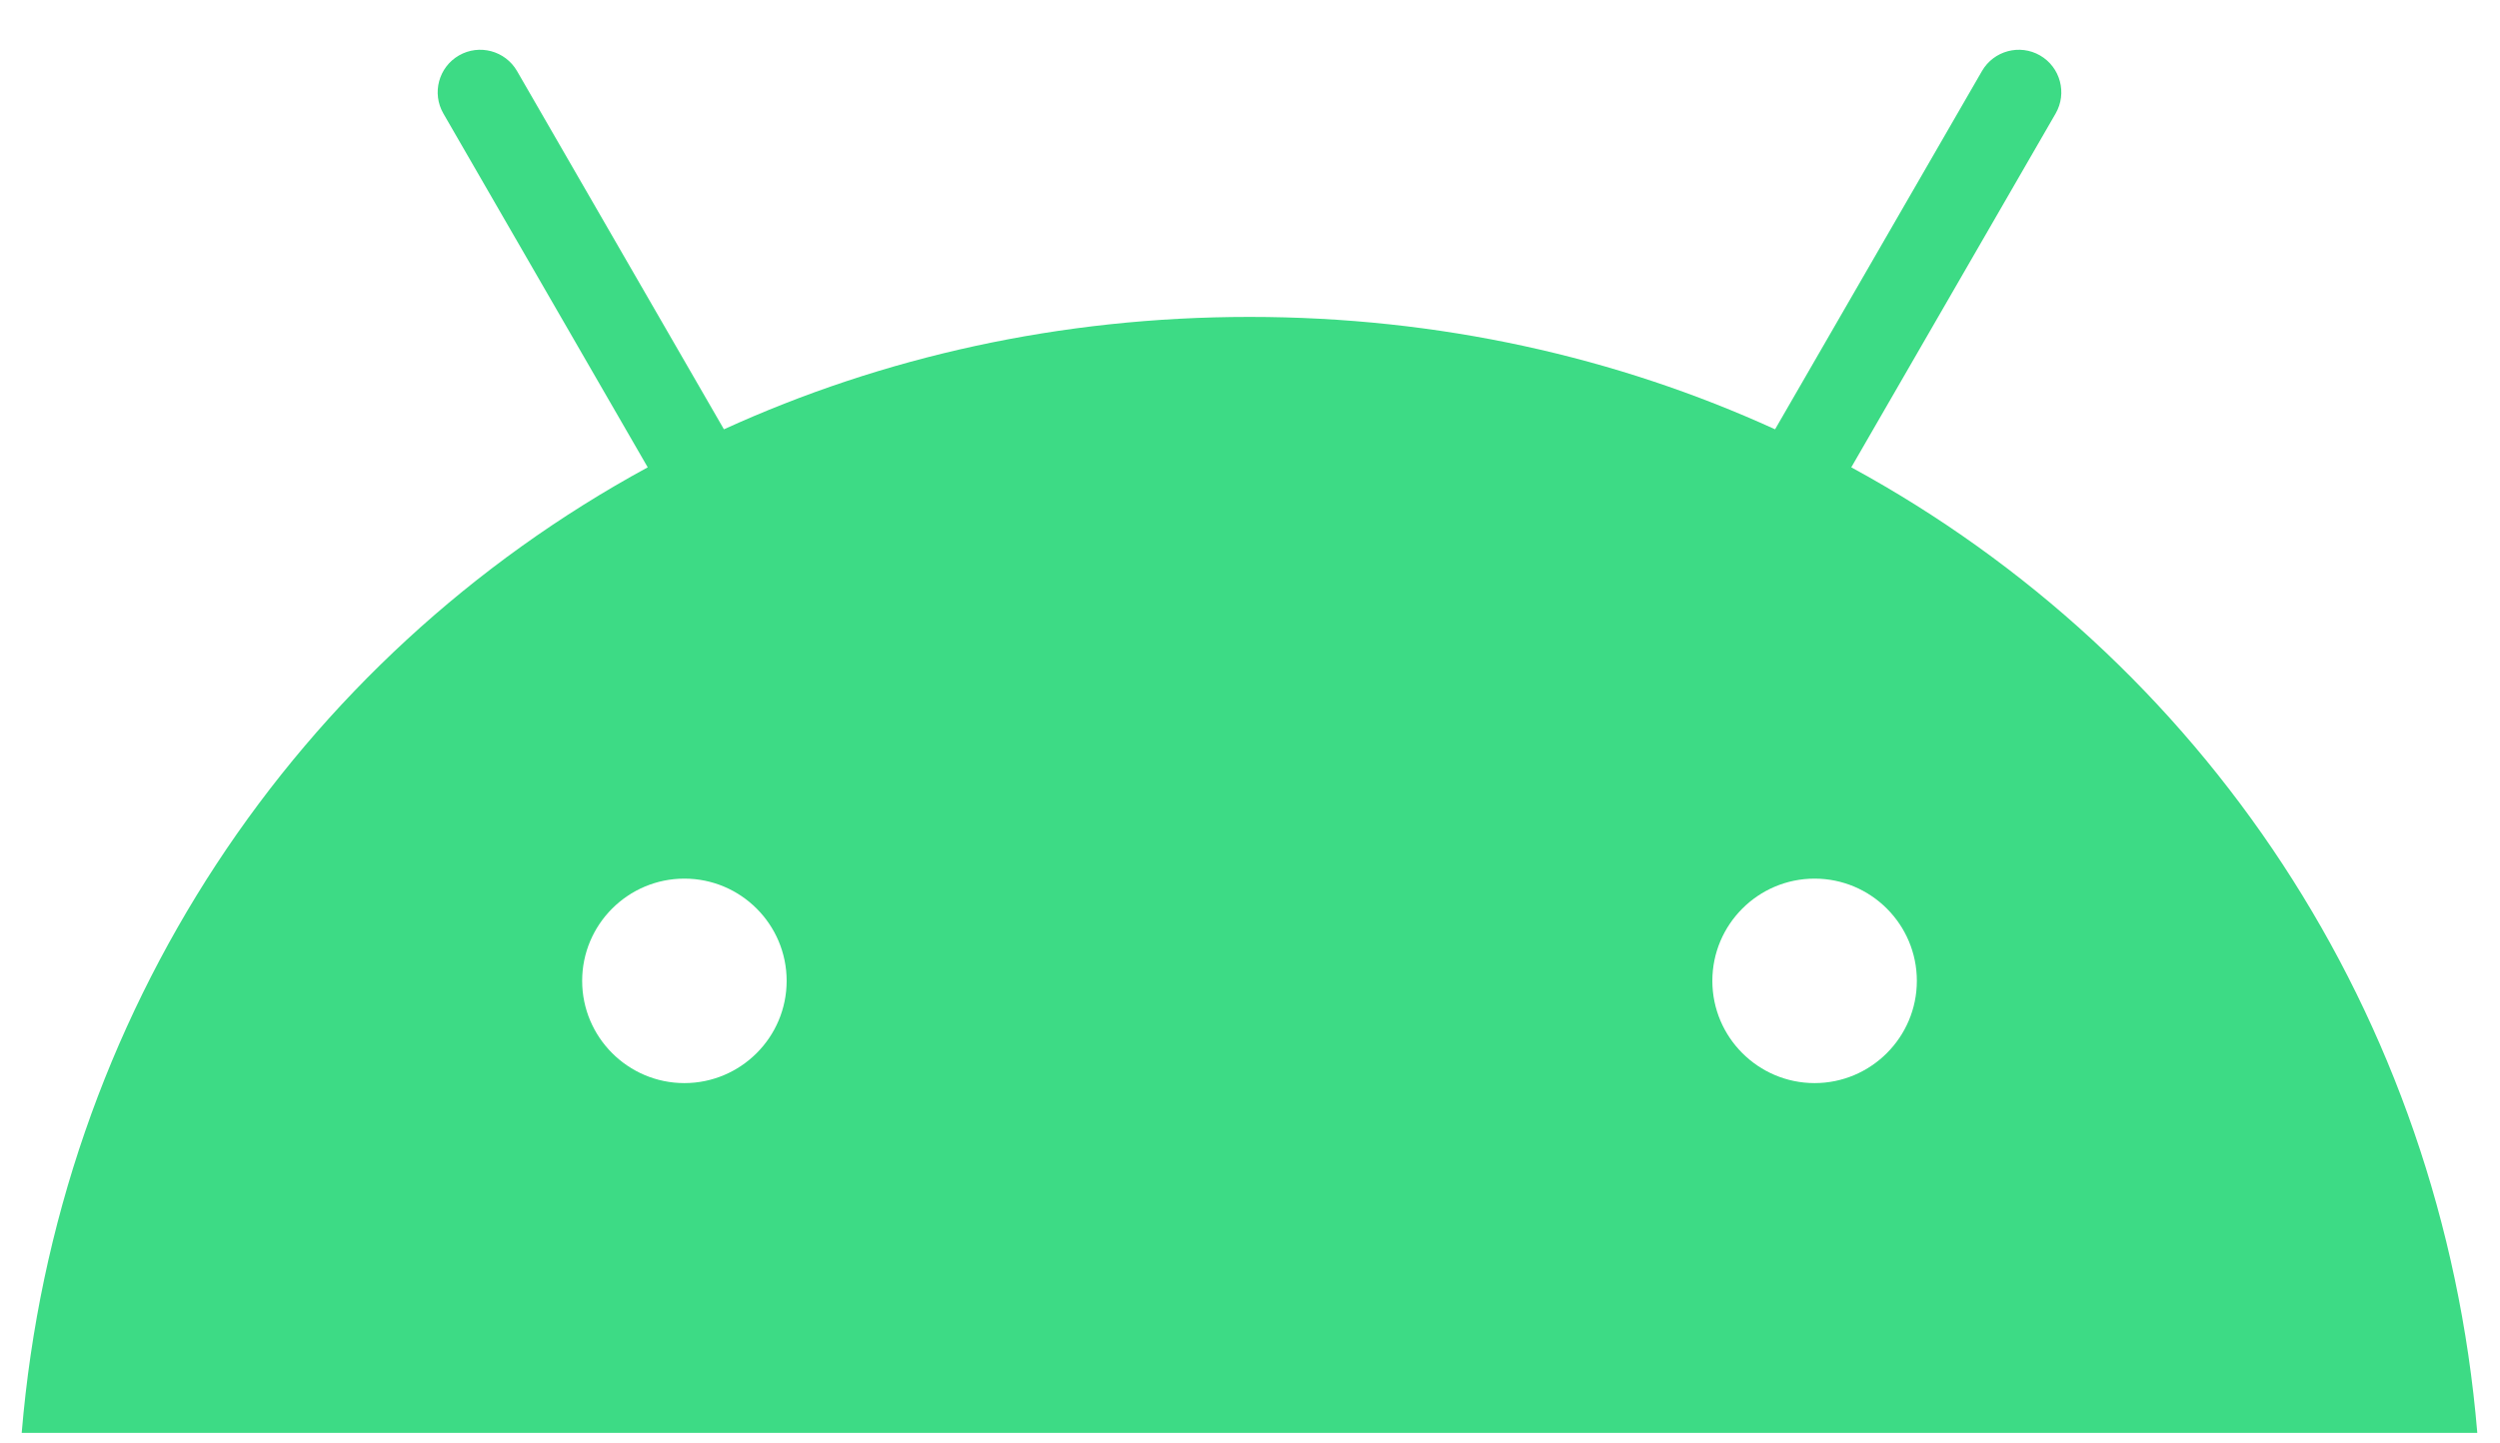
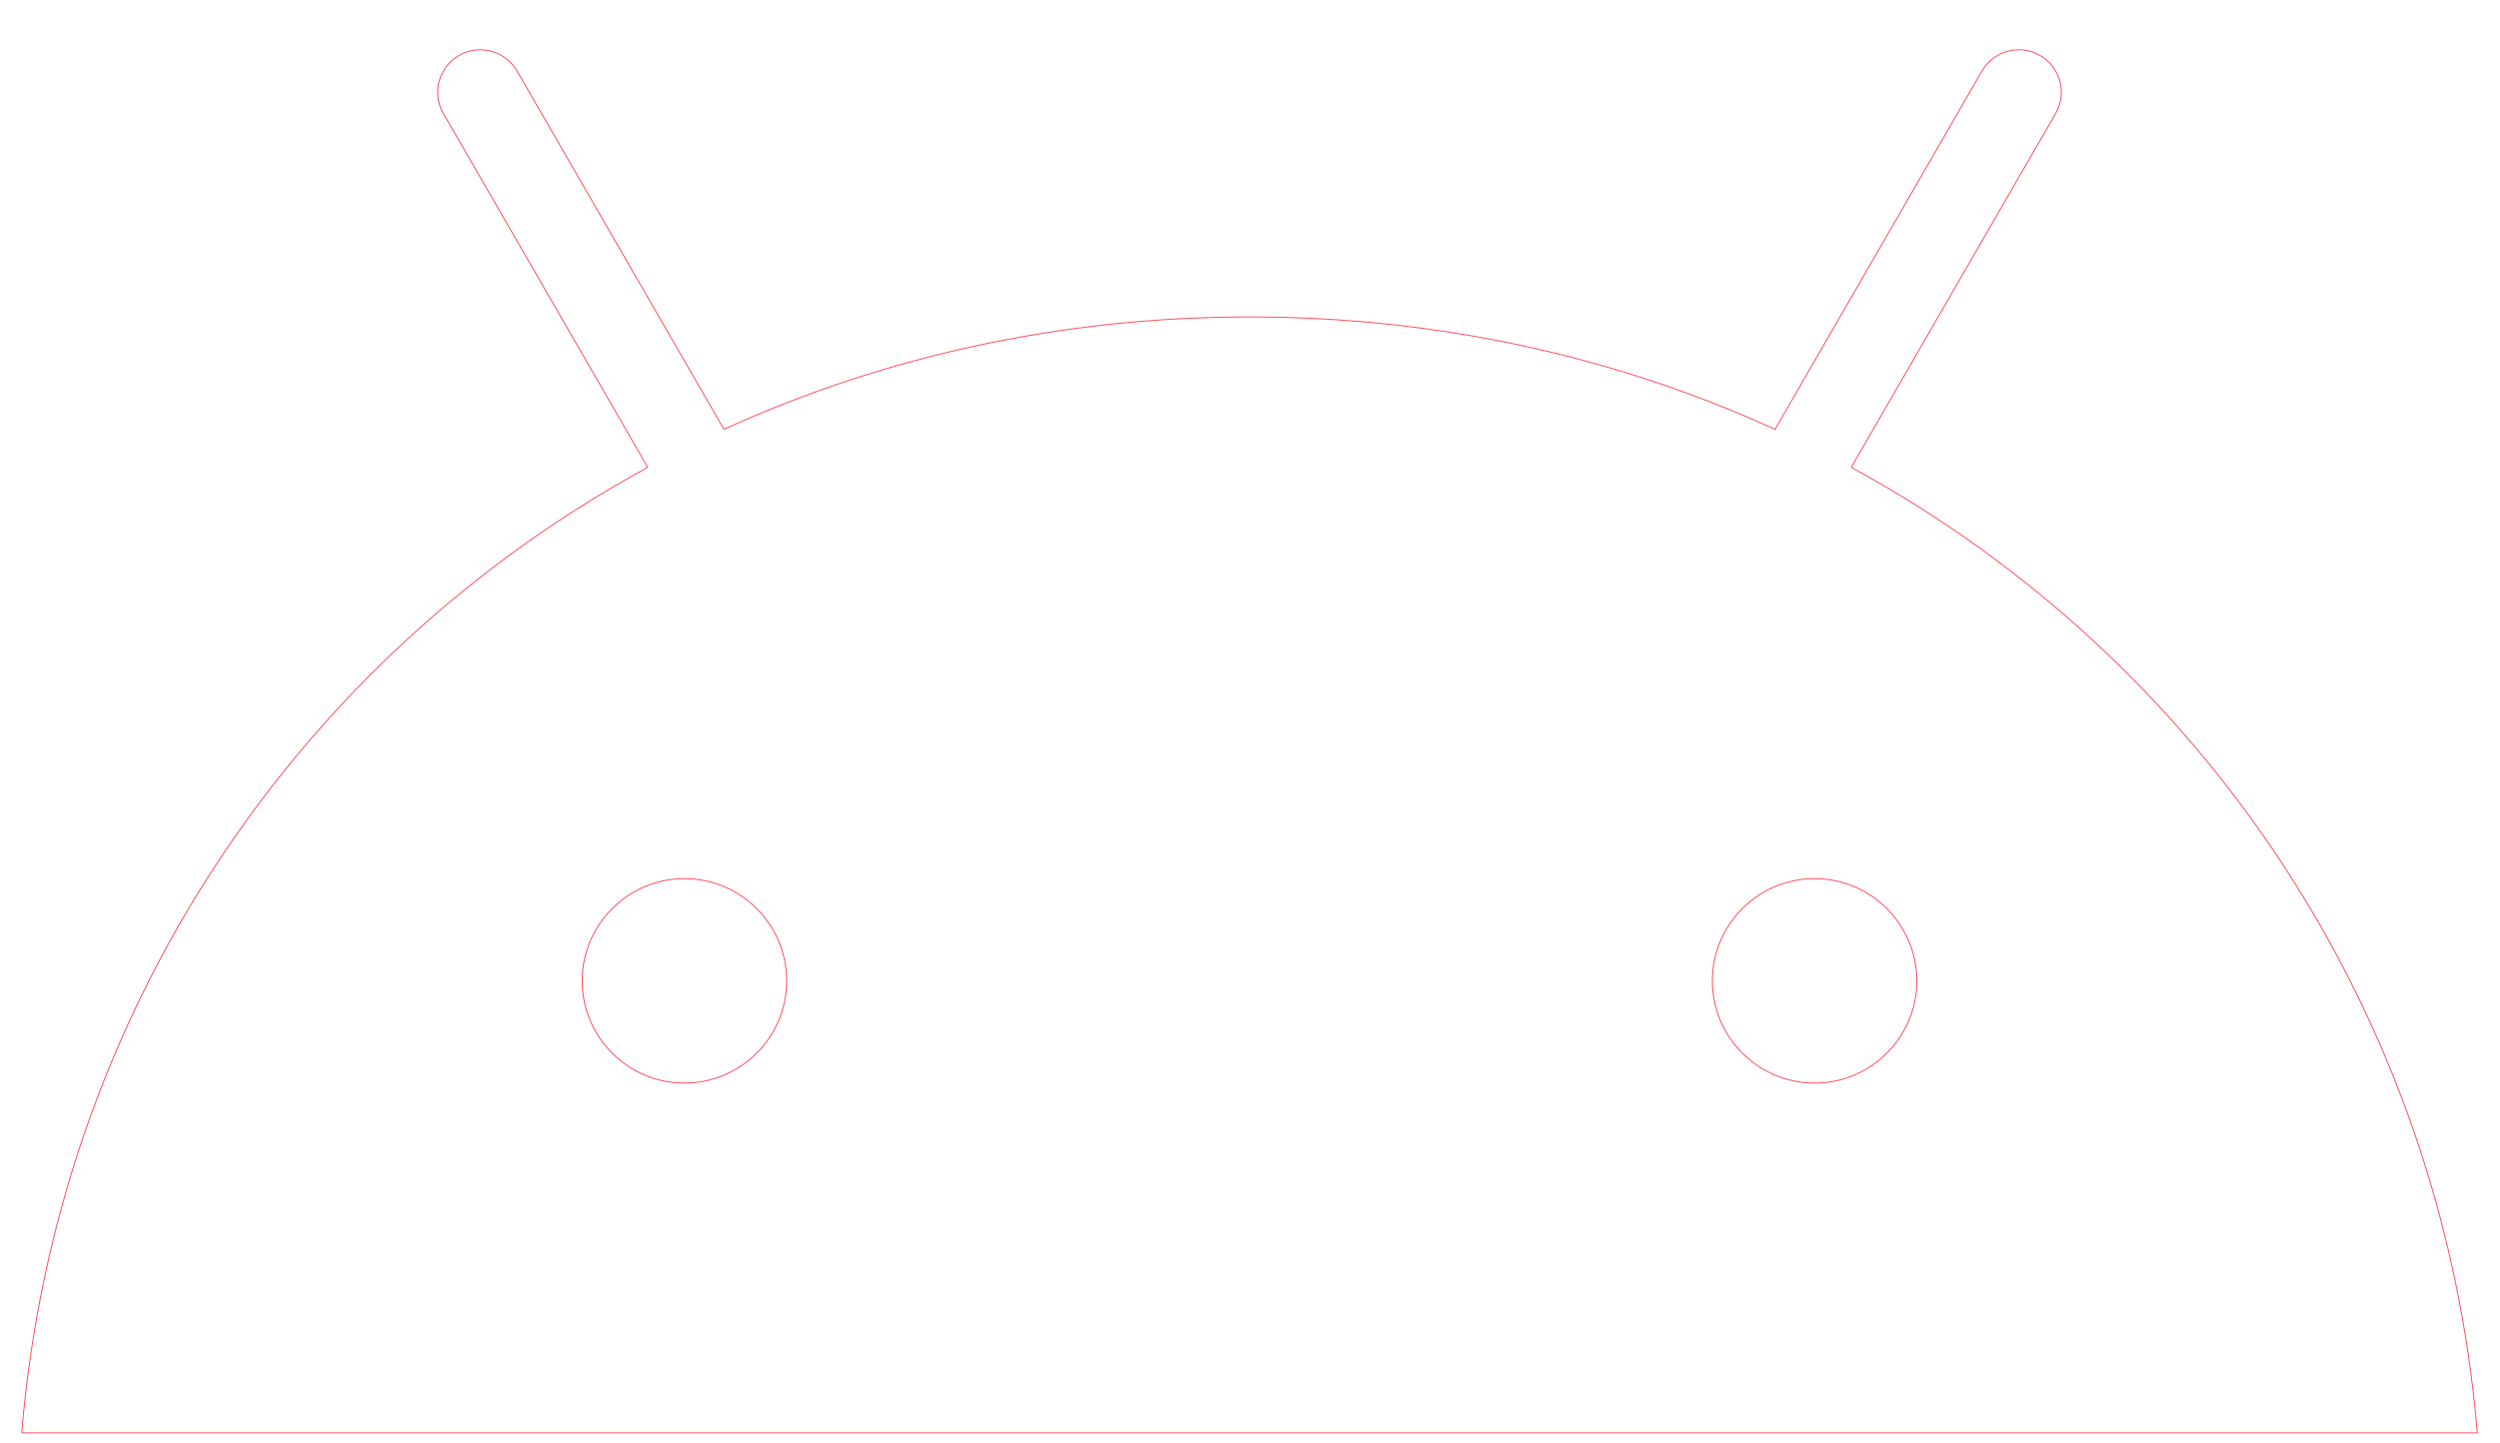
<svg xmlns="http://www.w3.org/2000/svg" width="267.046" height="154.164">
  <g>
-     <rect fill="none" id="canvas_background" height="156.164" width="269.046" y="-1" x="-1" />
-   </g>
-   <g>
-     <path id="svg_1" fill="#3ddb85" d="m193.91,115.775c-6.025,0 -10.926,-4.905 -10.926,-10.93s4.901,-10.926 10.926,-10.926c6.026,0 10.927,4.9 10.927,10.926s-4.901,10.93 -10.927,10.93m-120.774,0c-6.025,0 -10.926,-4.905 -10.926,-10.93s4.9,-10.926 10.926,-10.926c6.025,0 10.926,4.9 10.926,10.926s-4.9,10.93 -10.926,10.93m124.693,-65.82l21.838,-37.822a4.548,4.548 0 0 0 -1.663,-6.206a4.549,4.549 0 0 0 -6.206,1.663l-22.111,38.3c-16.91,-7.716 -35.9,-12.015 -56.164,-12.015c-20.264,0 -39.254,4.299 -56.163,12.015l-22.112,-38.3a4.549,4.549 0 0 0 -6.206,-1.663a4.545,4.545 0 0 0 -1.663,6.206l21.838,37.822c-37.499,20.395 -63.146,58.358 -66.898,103.209l262.408,0c-3.755,-44.85 -29.402,-82.814 -66.898,-103.21" />
+     <path stroke-width="0.1" stroke="#ff4655" fill="none" d="m193.91,115.775c-6.025,0 -10.926,-4.905 -10.926,-10.93s4.901,-10.926 10.926,-10.926c6.026,0 10.927,4.9 10.927,10.926s-4.901,10.93 -10.927,10.93m-120.774,0c-6.025,0 -10.926,-4.905 -10.926,-10.93s4.9,-10.926 10.926,-10.926c6.025,0 10.926,4.9 10.926,10.926s-4.9,10.93 -10.926,10.93m124.693,-65.82l21.838,-37.822a4.548,4.548 0 0 0 -1.663,-6.206a4.549,4.549 0 0 0 -6.206,1.663l-22.111,38.3c-16.91,-7.716 -35.9,-12.015 -56.164,-12.015c-20.264,0 -39.254,4.299 -56.163,12.015l-22.112,-38.3a4.549,4.549 0 0 0 -6.206,-1.663a4.545,4.545 0 0 0 -1.663,6.206l21.838,37.822c-37.499,20.395 -63.146,58.358 -66.898,103.209l262.408,0c-3.755,-44.85 -29.402,-82.814 -66.898,-103.21" />
  </g>
</svg>
